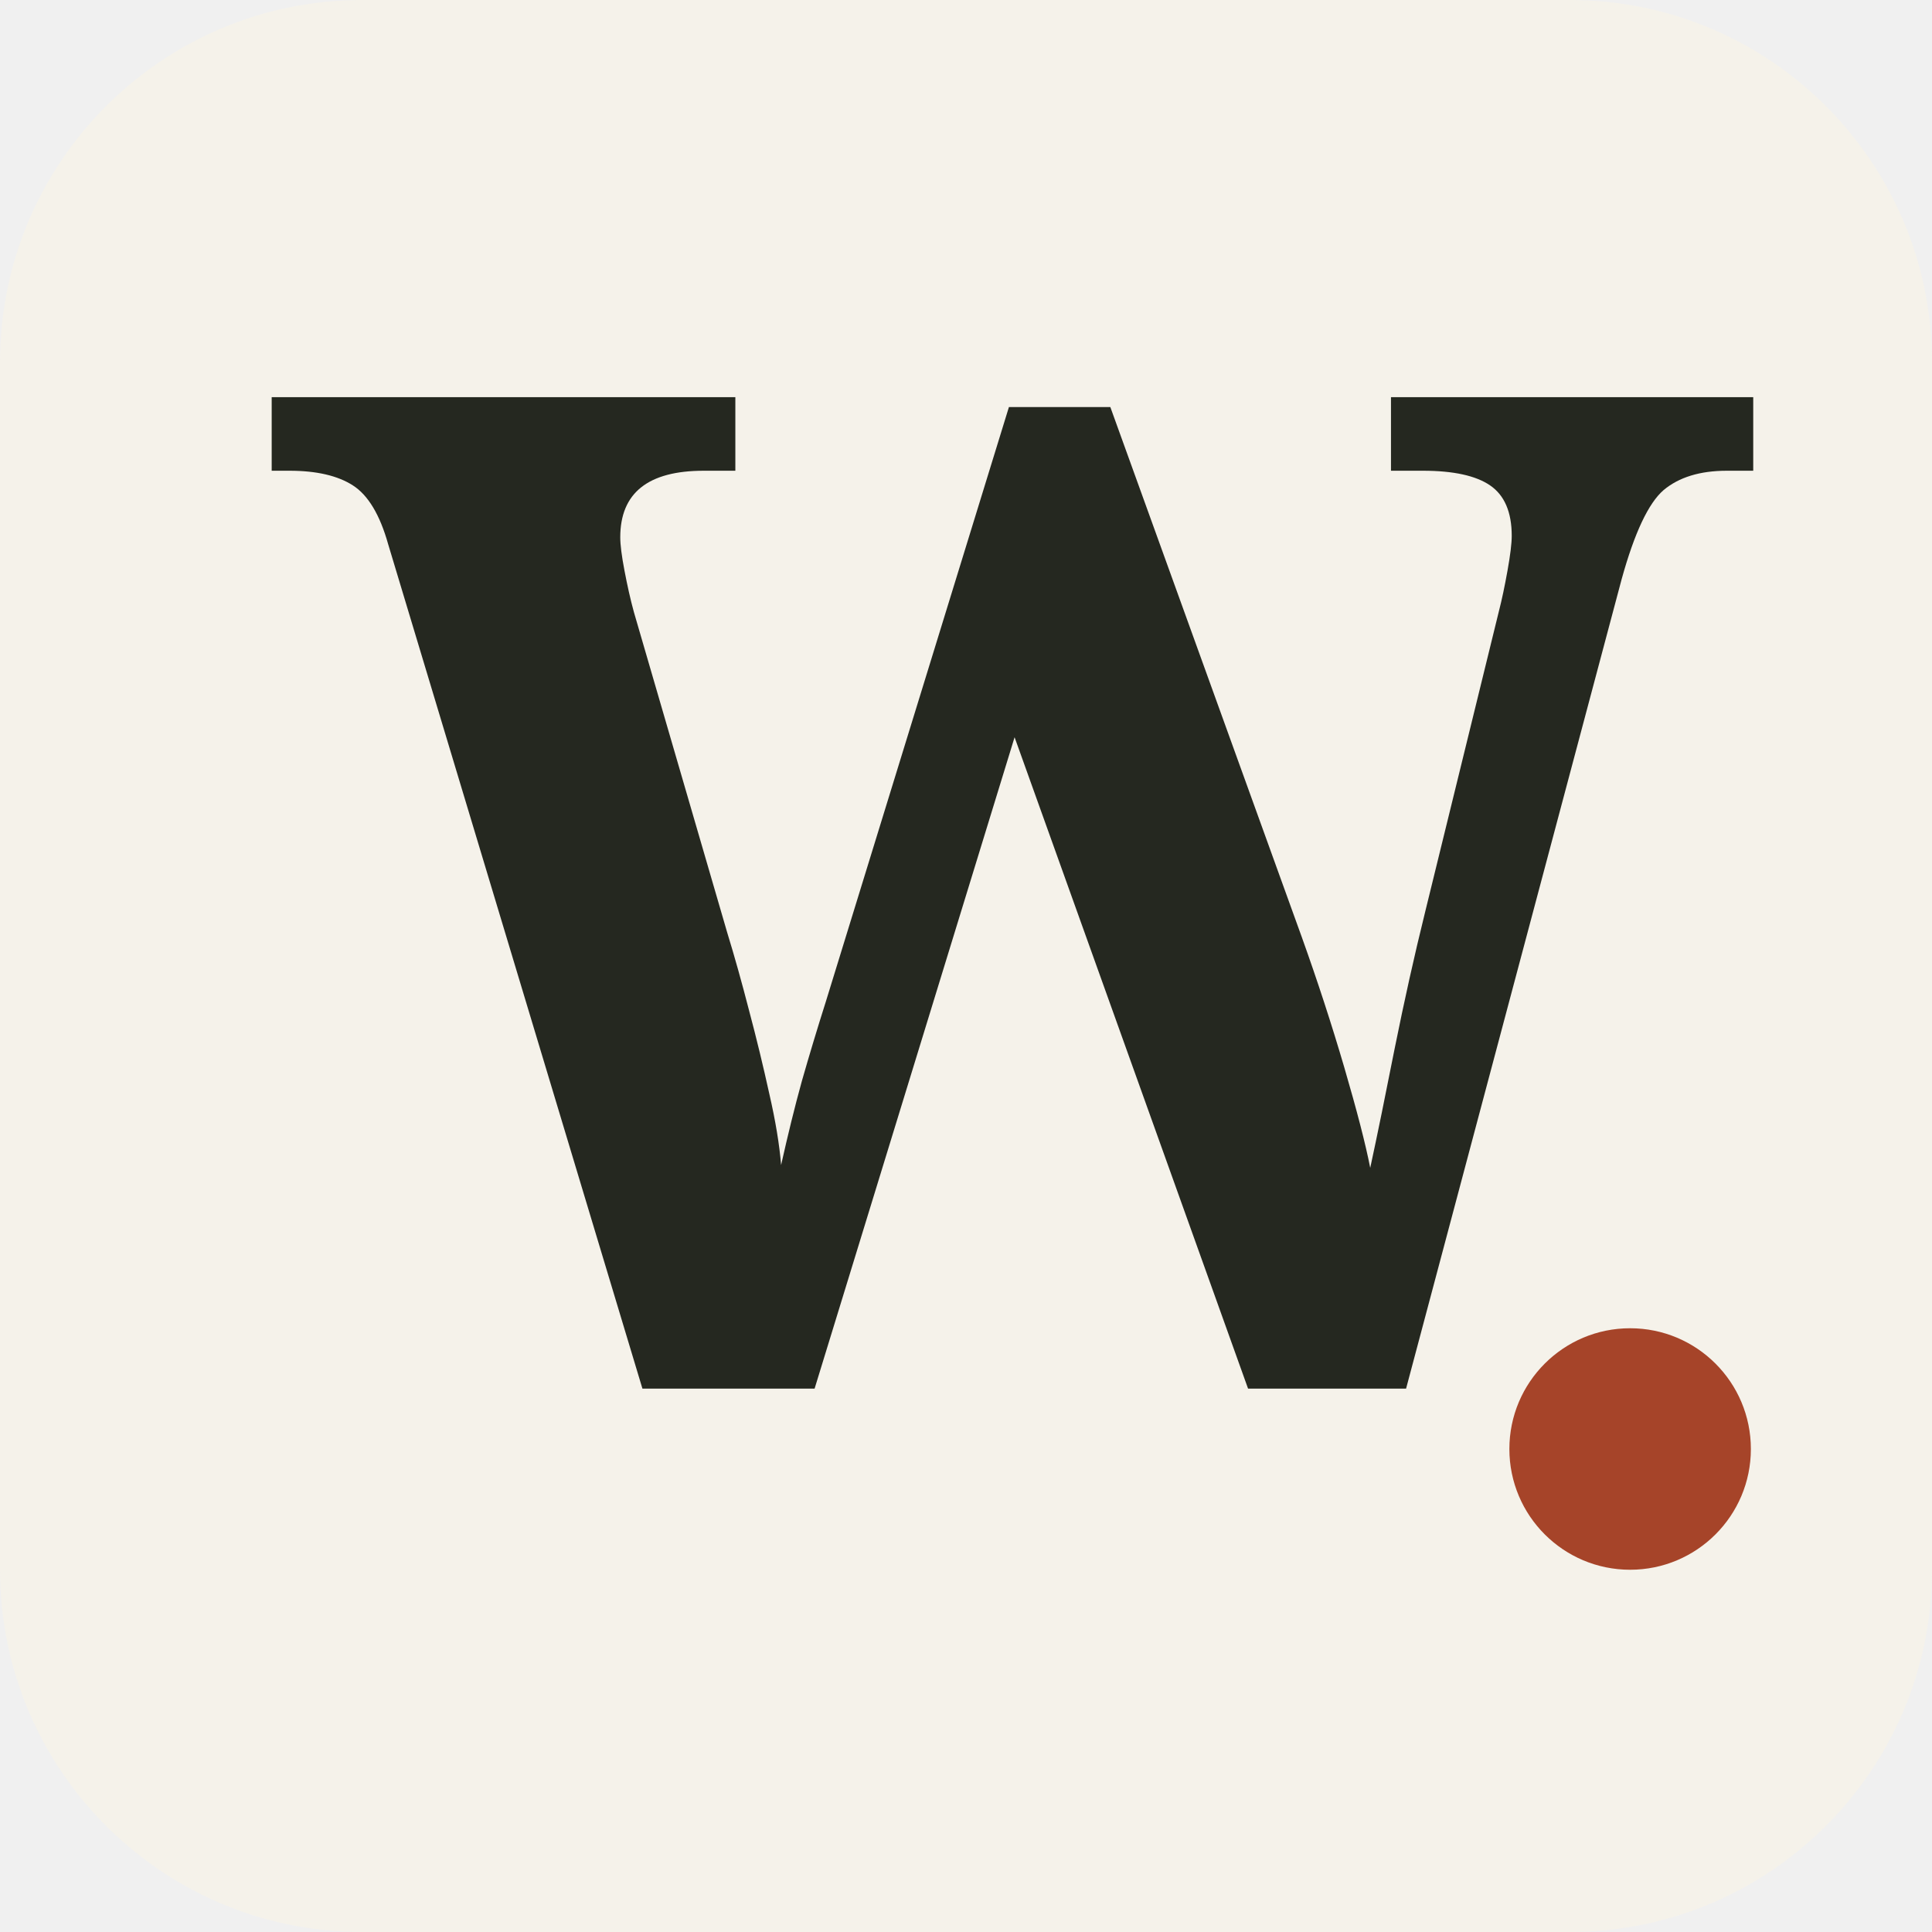
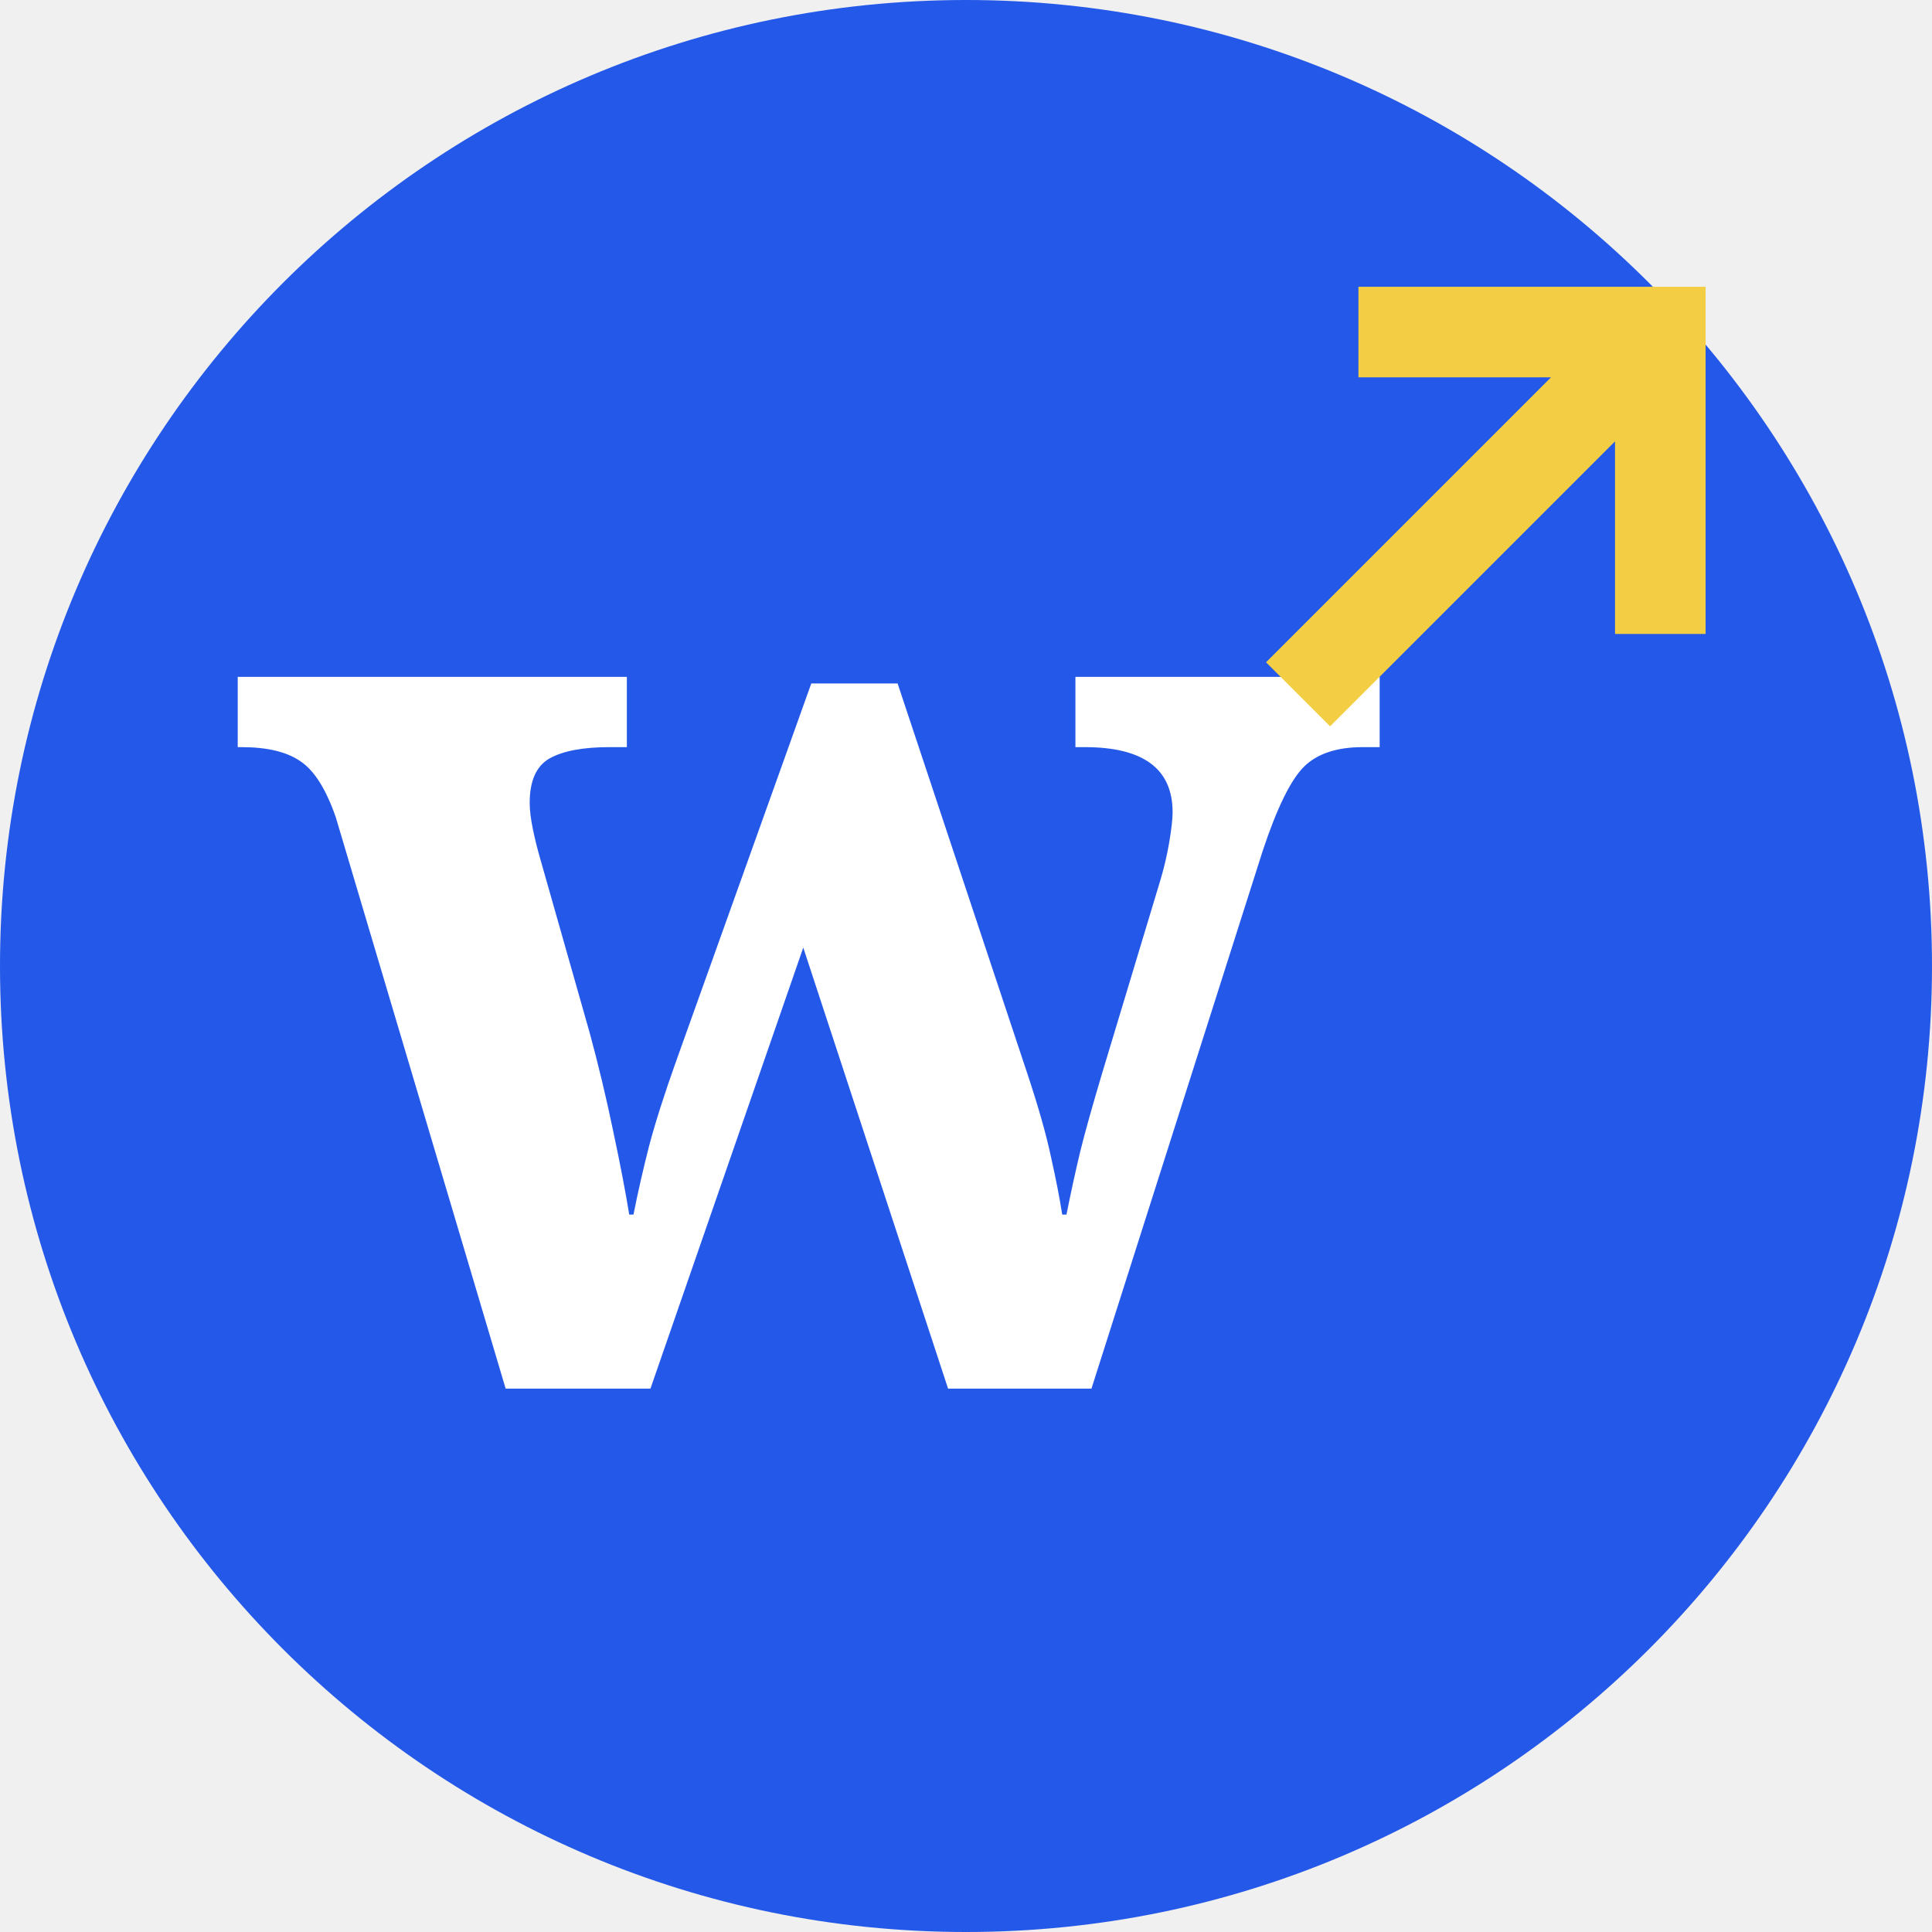
<svg xmlns="http://www.w3.org/2000/svg" viewBox="0 0 64 64">
-   <rect width="64" height="64" rx="12" fill="#f5f2ea" />
-   <text x="9" y="46" fill="#252820" font-family="Georgia,serif" font-size="46" font-weight="bold">W</text>
-   <circle cx="54" cy="48" r="4" fill="#a64429" />
+   <rect width="64" height="64" rx="32" fill="#2458e8" />
+   <text x="8" y="46" fill="#fff" font-family="Georgia,serif" font-size="44" font-weight="bold">w</text>
+   <path d="M45 11h10v10M55 11 43 23" fill="none" stroke="#f3ce45" stroke-width="3" />
</svg>
